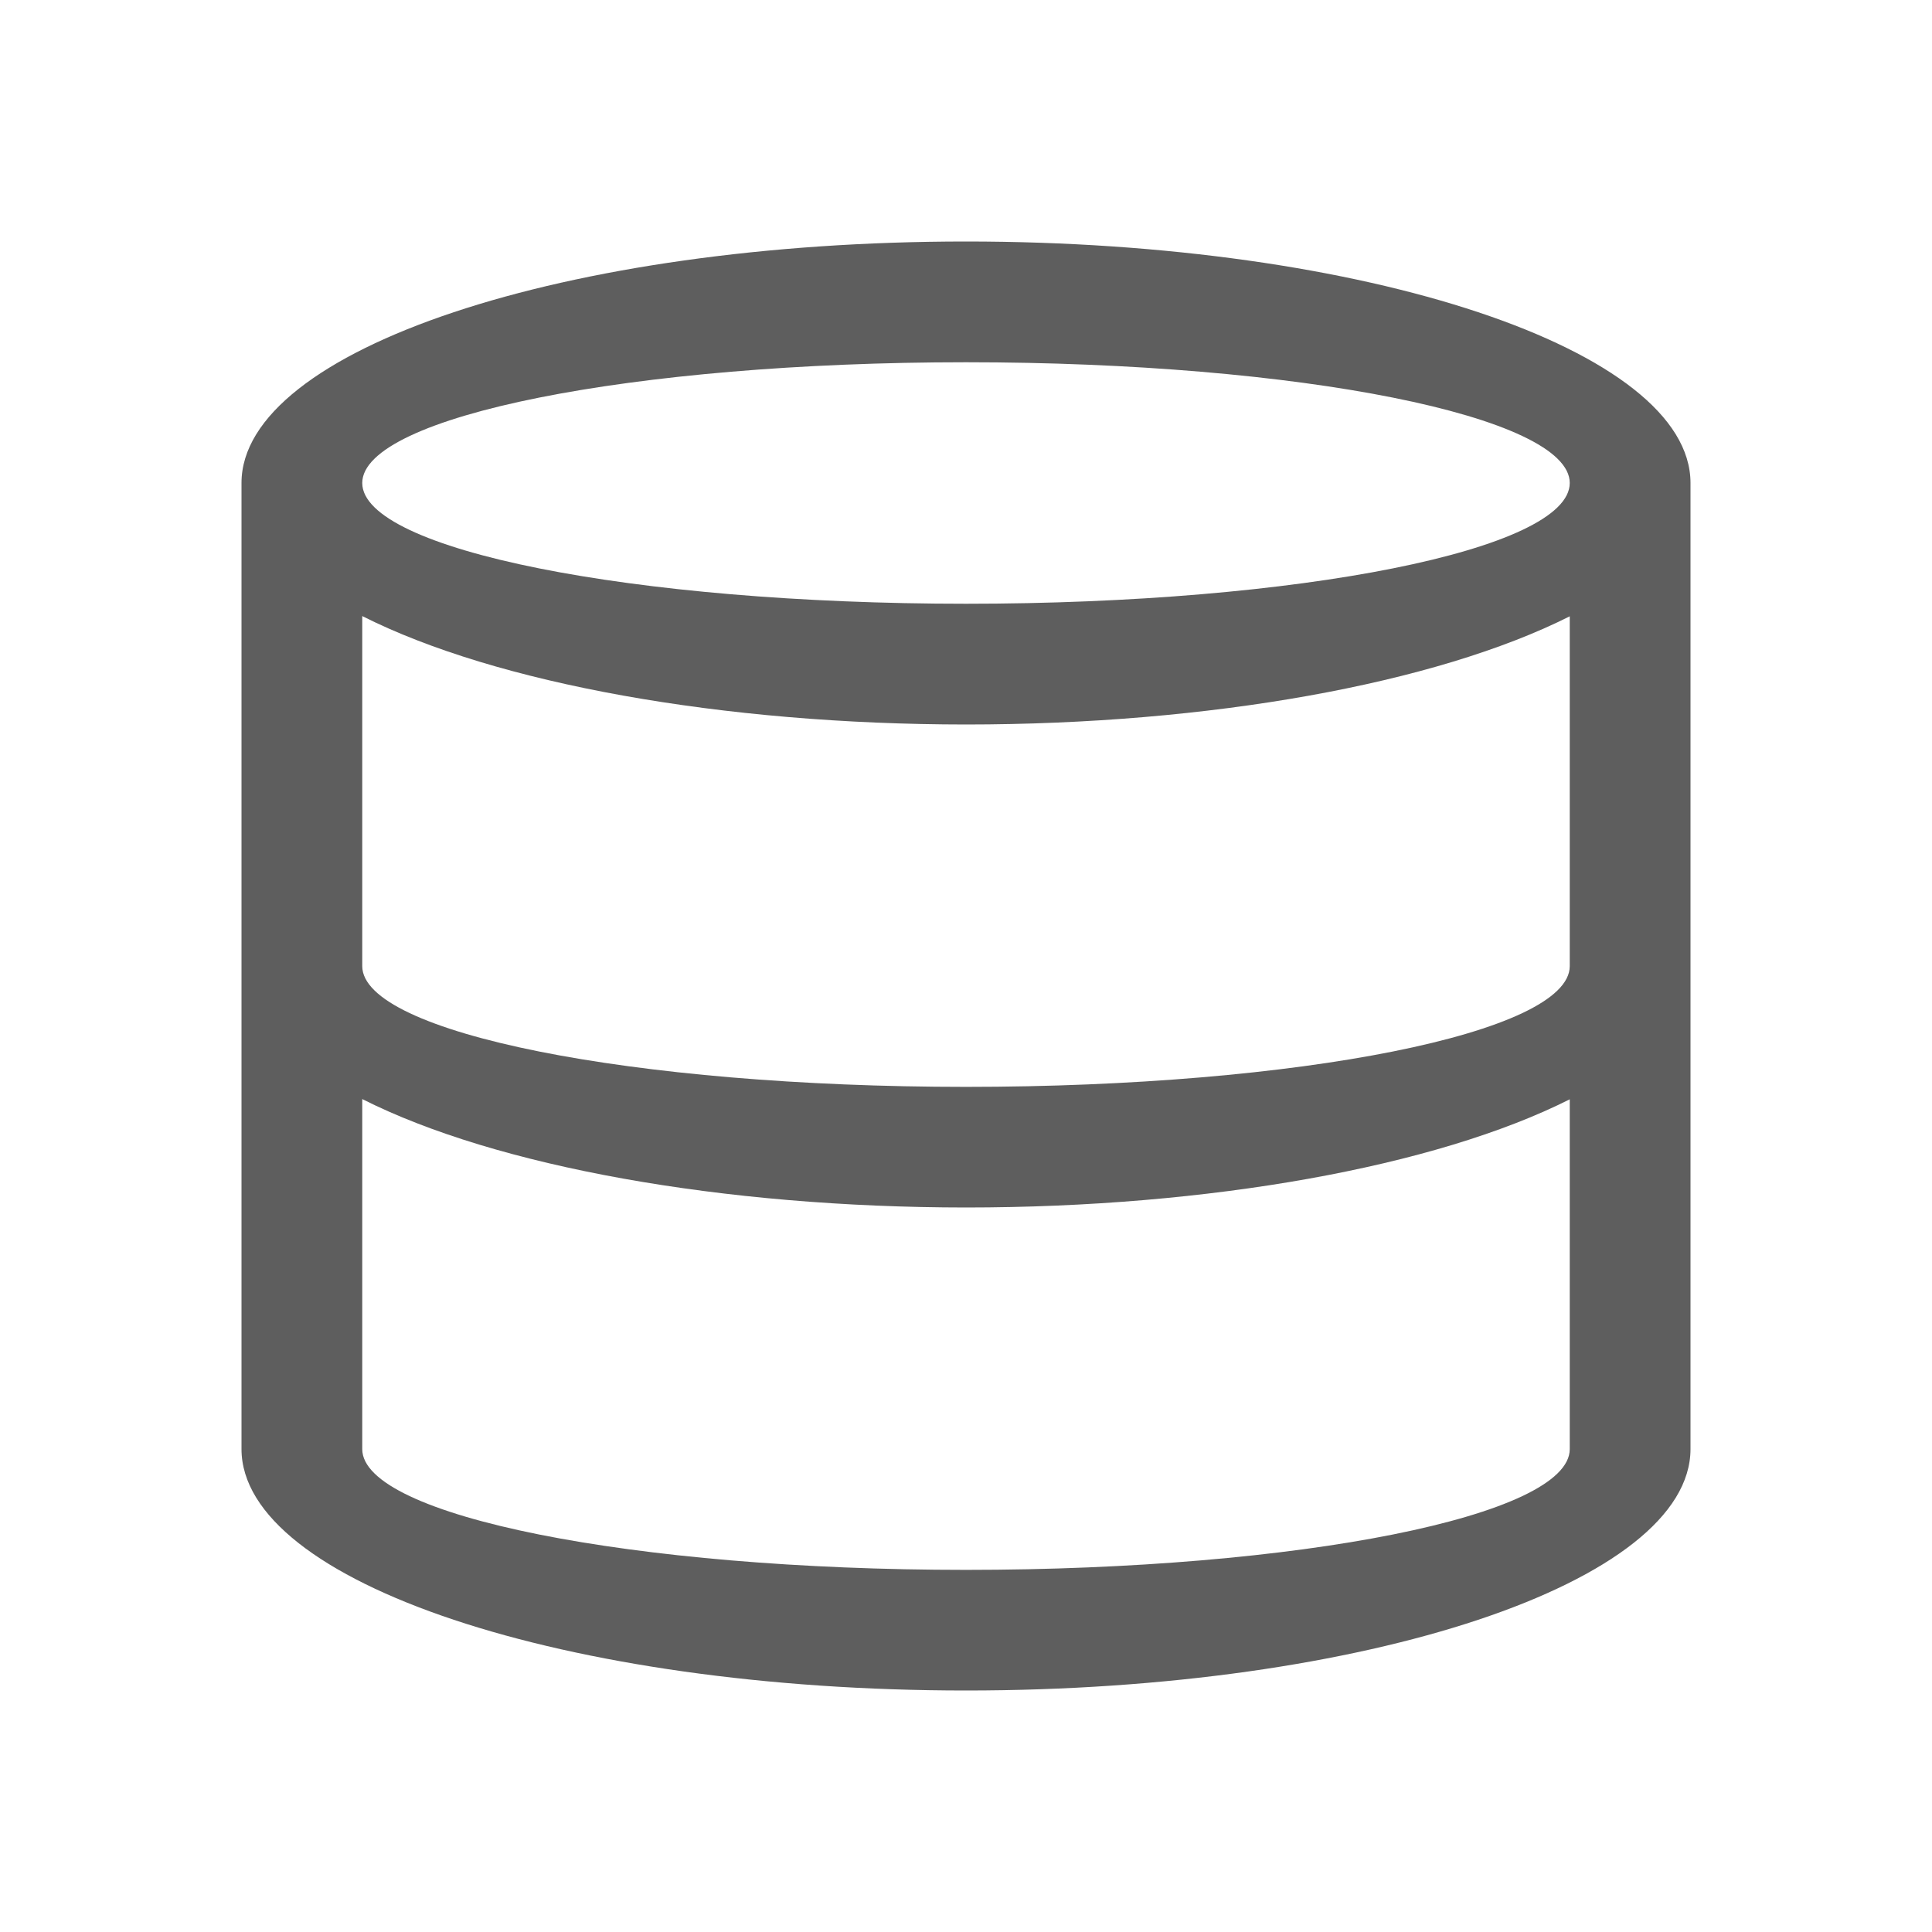
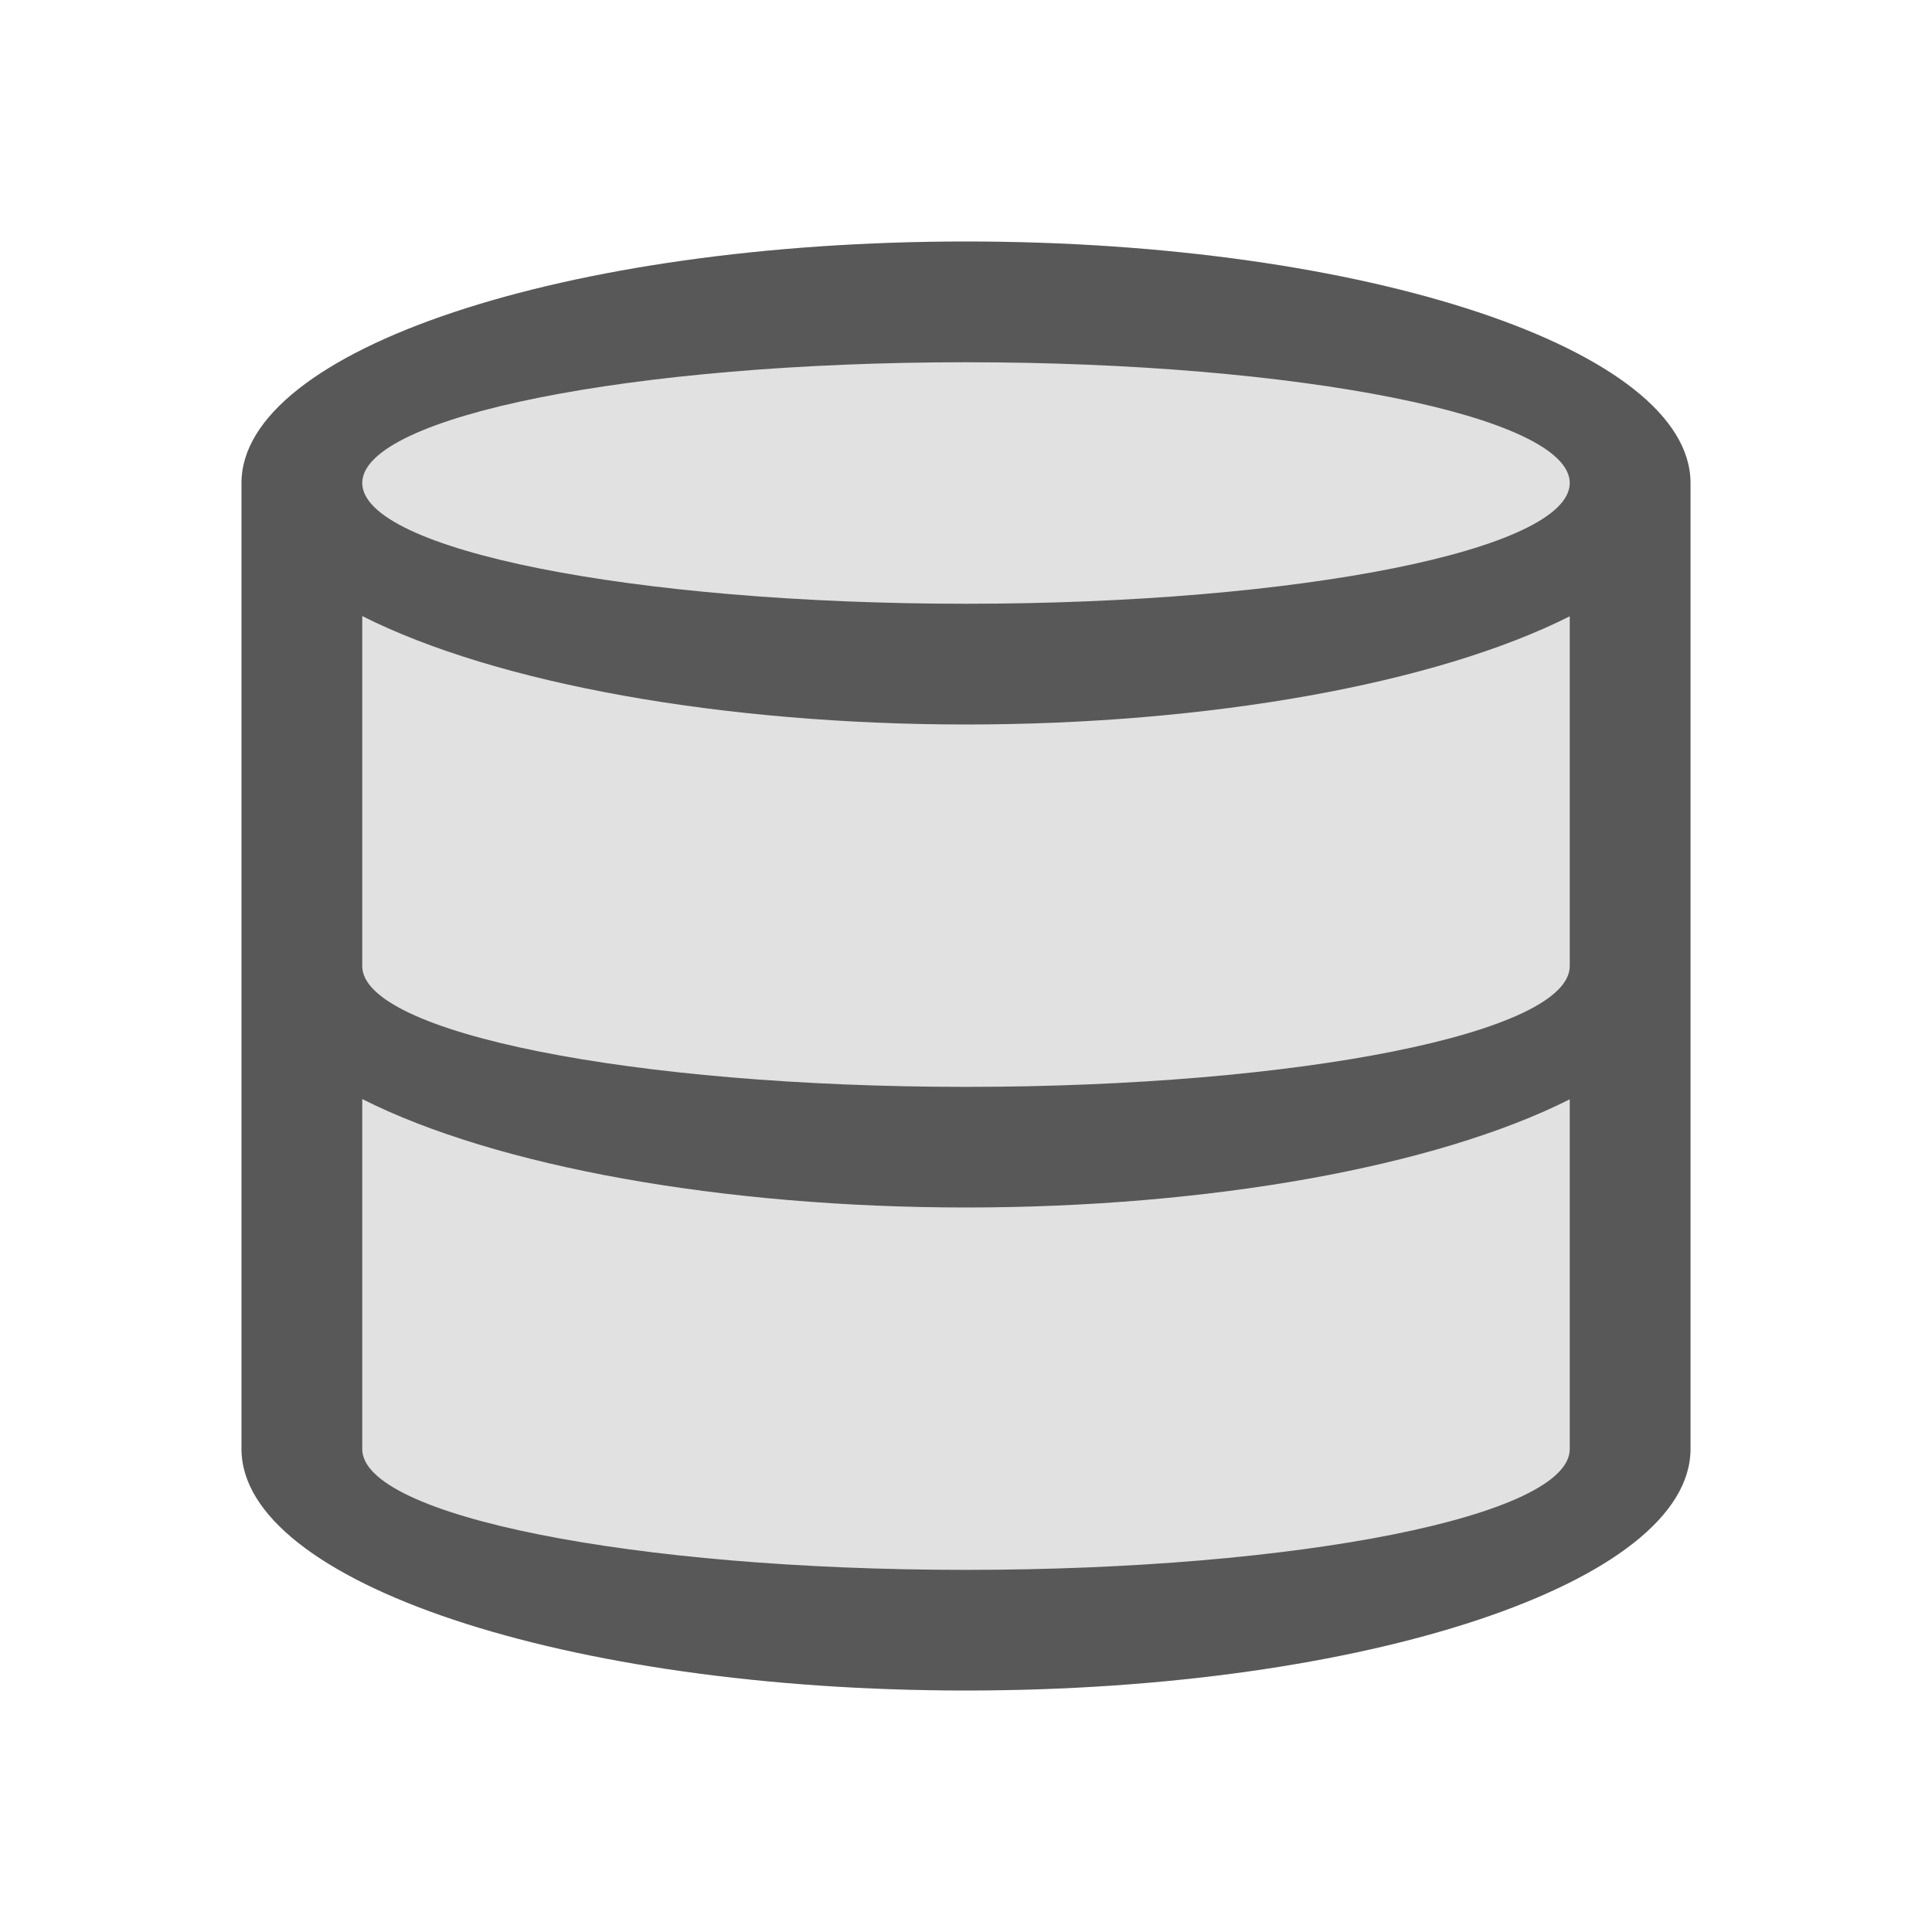
<svg xmlns="http://www.w3.org/2000/svg" width="16" height="16" version="1.1">
  <defs>
    <style id="current-color-scheme" type="text/css">.ColorScheme-Text { color:#363636; }</style>
  </defs>
-   <path class="ColorScheme-Text" d="m8 2a6 2 0 0 0-6 2v8a6 2 0 0 0 6 2 6 2 0 0 0 6-2v-8a6 2 0 0 0-6-2zm0 1a5 1 0 0 1 5 1 5 1 0 0 1-5 1 5 1 0 0 1-5-1 5 1 0 0 1 5-1zm-5 2.102a6 2 0 0 0 5 0.898 6 2 0 0 0 5-0.896v2.897a5 1 0 0 1-5 1 5 1 0 0 1-5-1v-2.898zm0 4a6 2 0 0 0 5 0.898 6 2 0 0 0 5-0.896v2.897a5 1 0 0 1-5 1 5 1 0 0 1-5-1v-2.898z" fill="currentColor" opacity=".8" />
+   <path class="ColorScheme-Text" fill="currentColor" d="m8 2c-3.314 0-6 0.895-6 2v8c0 1.105 2.686 2 6 2s6-0.895 6-2v-8c0-1.105-2.686-2-6-2z" opacity=".15" />
+   <path class="ColorScheme-Text" fill="currentColor" d="m8 2a6 2 0 0 0-6 2v8a6 2 0 0 0 6 2 6 2 0 0 0 6-2v-8a6 2 0 0 0-6-2zm0 1a5 1 0 0 1 5 1 5 1 0 0 1-5 1 5 1 0 0 1-5-1 5 1 0 0 1 5-1zm-5 2.102a6 2 0 0 0 5 0.898 6 2 0 0 0 5-0.896v2.897a5 1 0 0 1-5 1 5 1 0 0 1-5-1v-2.898zm0 4a6 2 0 0 0 5 0.898 6 2 0 0 0 5-0.896v2.897a5 1 0 0 1-5 1 5 1 0 0 1-5-1v-2.898z" opacity=".8" />
</svg>
